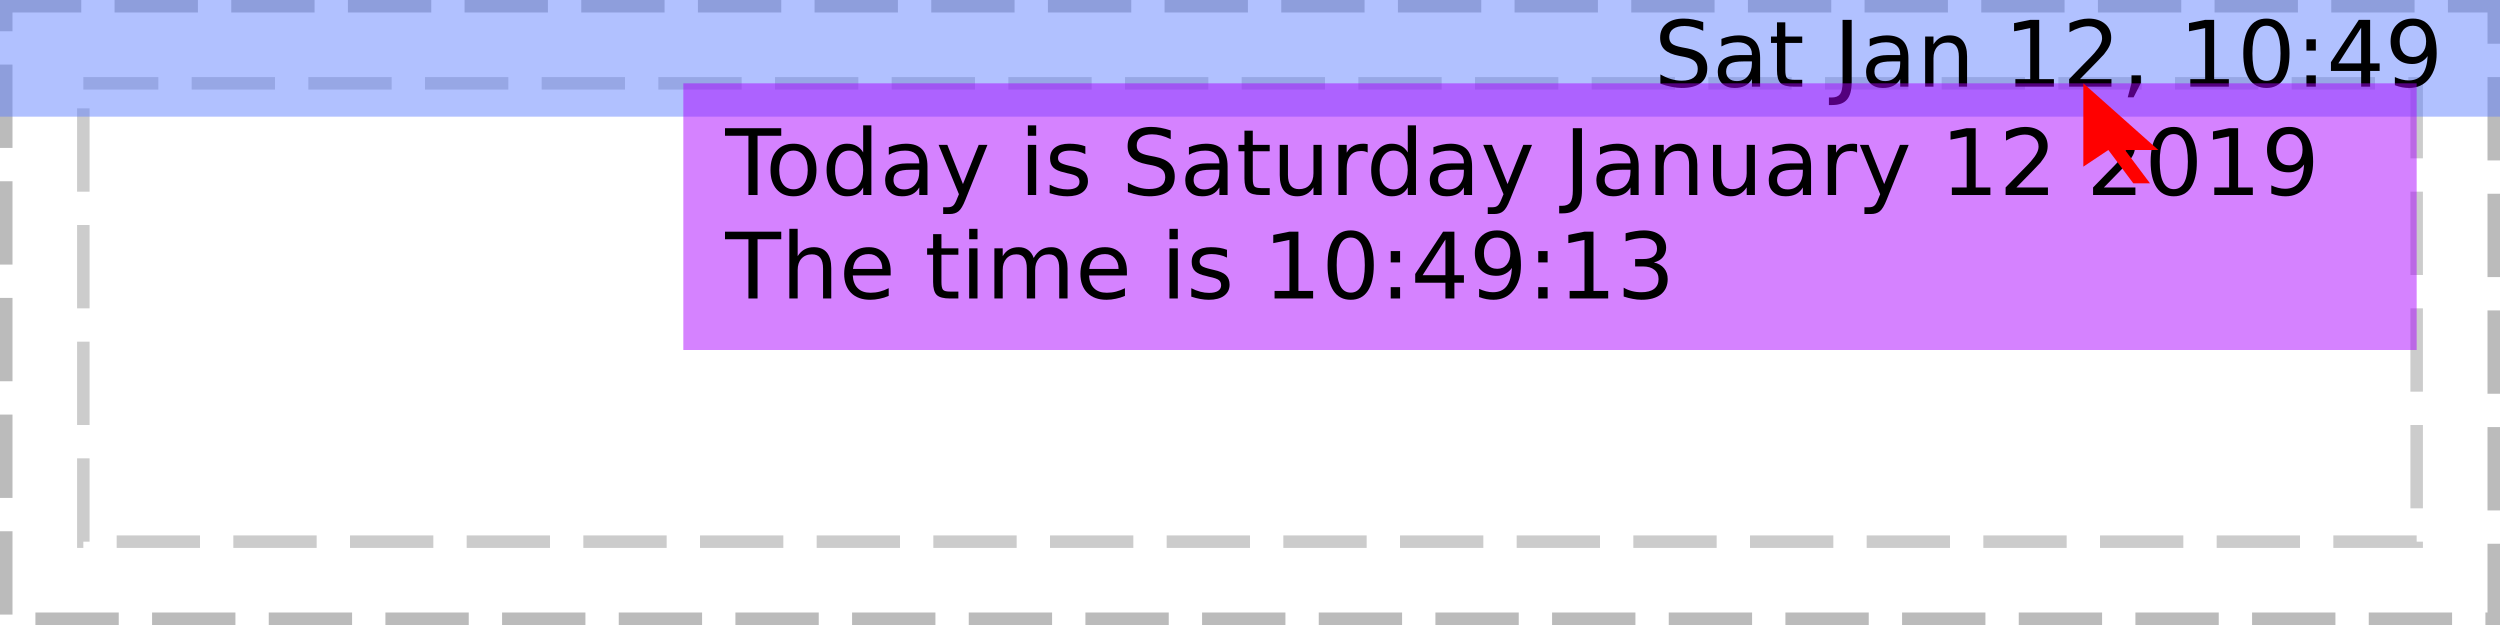
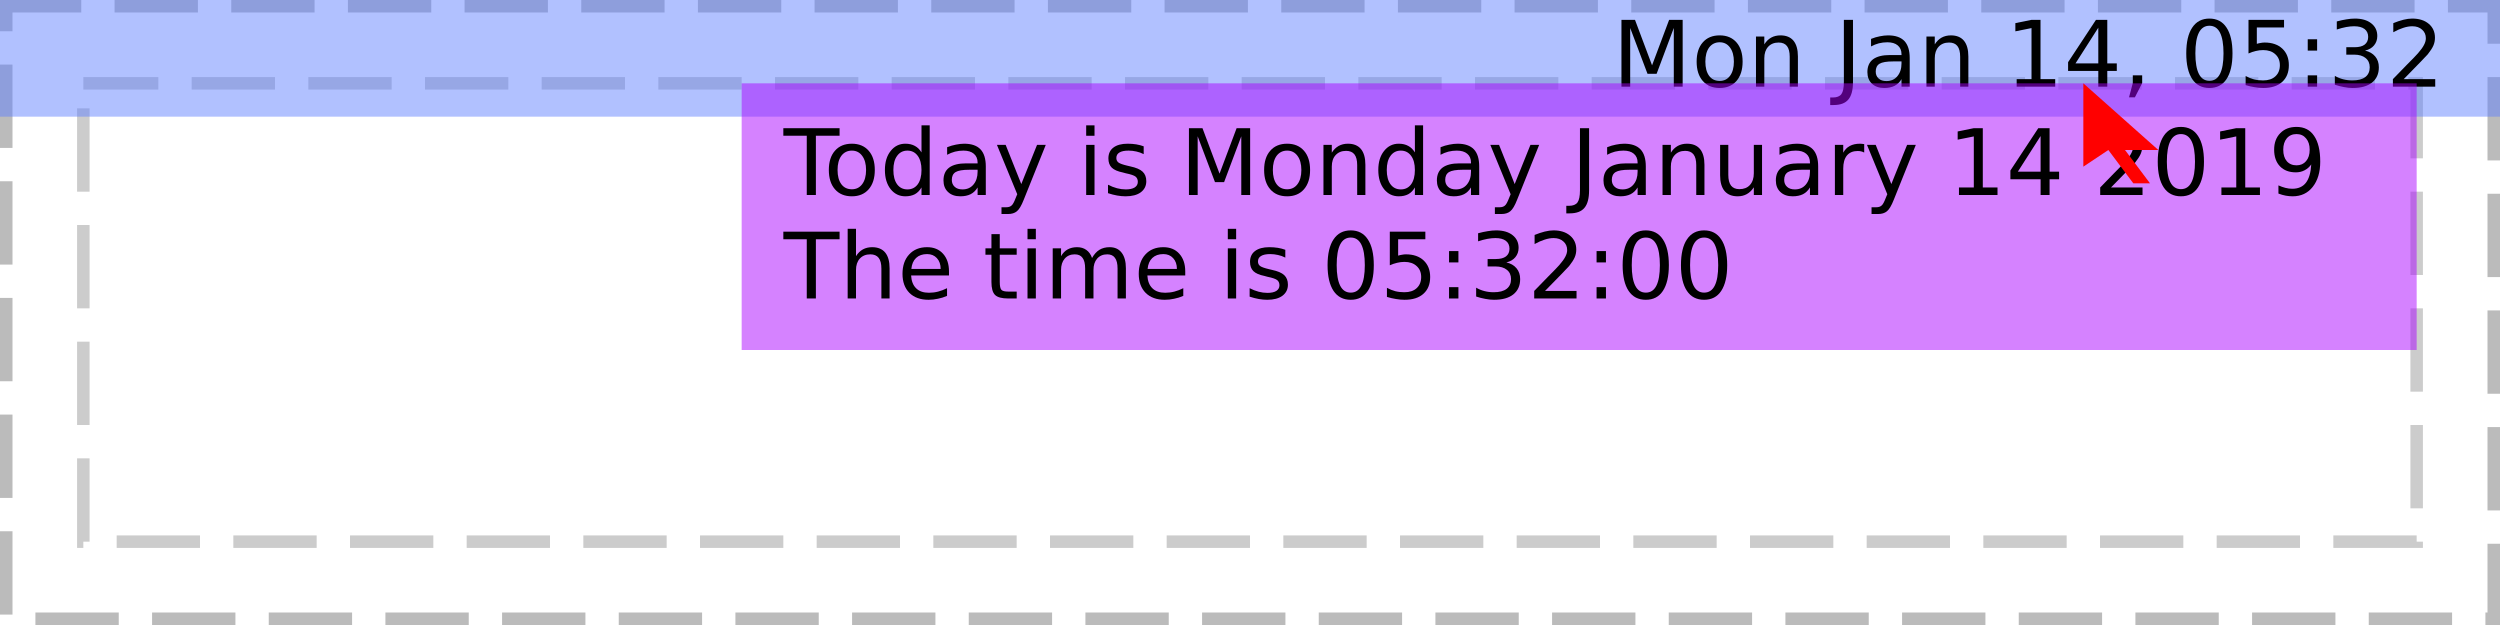
<svg xmlns="http://www.w3.org/2000/svg" xmlns:xlink="http://www.w3.org/1999/xlink" width="300pt" height="75pt" viewBox="0 0 300 75" version="1.1">
  <defs>
    <g>
      <symbol overflow="visible" id="glyph0-0">
        <path style="stroke:none;" d="M 0.547 1.938 L 0.547 -7.75 L 6.047 -7.75 L 6.047 1.938 Z M 1.172 1.328 L 5.438 1.328 L 5.438 -7.141 L 1.172 -7.141 Z M 1.172 1.328 " />
      </symbol>
      <symbol overflow="visible" id="glyph0-1">
        <path style="stroke:none;" d="" />
      </symbol>
      <symbol overflow="visible" id="glyph0-2">
-         <path style="stroke:none;" d="M 5.891 -7.75 L 5.891 -6.703 C 5.473 -6.898 5.082 -7.047 4.719 -7.141 C 4.352 -7.234 4 -7.281 3.656 -7.281 C 3.07 -7.281 2.617 -7.164 2.297 -6.938 C 1.973 -6.707 1.812 -6.383 1.812 -5.969 C 1.812 -5.613 1.914 -5.344 2.125 -5.156 C 2.344 -4.977 2.75 -4.832 3.344 -4.719 L 4 -4.594 C 4.812 -4.438 5.41 -4.16 5.797 -3.766 C 6.18 -3.379 6.375 -2.863 6.375 -2.219 C 6.375 -1.438 6.113 -0.844 5.594 -0.438 C 5.07 -0.039 4.305 0.156 3.297 0.156 C 2.922 0.156 2.516 0.109 2.078 0.016 C 1.648 -0.066 1.207 -0.191 0.75 -0.359 L 0.75 -1.469 C 1.195 -1.219 1.629 -1.031 2.047 -0.906 C 2.473 -0.781 2.891 -0.719 3.297 -0.719 C 3.922 -0.719 4.398 -0.836 4.734 -1.078 C 5.066 -1.328 5.234 -1.676 5.234 -2.125 C 5.234 -2.52 5.113 -2.828 4.875 -3.047 C 4.633 -3.273 4.238 -3.445 3.688 -3.562 L 3.031 -3.688 C 2.219 -3.844 1.629 -4.094 1.266 -4.438 C 0.898 -4.781 0.719 -5.258 0.719 -5.875 C 0.719 -6.582 0.969 -7.141 1.469 -7.547 C 1.969 -7.961 2.66 -8.172 3.547 -8.172 C 3.922 -8.172 4.301 -8.133 4.688 -8.062 C 5.082 -7.988 5.484 -7.883 5.891 -7.75 Z M 5.891 -7.75 " />
+         <path style="stroke:none;" d="M 1.078 -8.016 L 2.703 -8.016 L 4.75 -2.562 L 6.797 -8.016 L 8.422 -8.016 L 8.422 0 L 7.359 0 L 7.359 -7.047 L 5.297 -1.547 L 4.203 -1.547 L 2.125 -7.047 L 2.125 0 L 1.078 0 Z M 1.078 -8.016 " />
      </symbol>
      <symbol overflow="visible" id="glyph0-3">
-         <path style="stroke:none;" d="M 3.766 -3.031 C 2.973 -3.031 2.422 -2.938 2.109 -2.75 C 1.805 -2.562 1.656 -2.25 1.656 -1.812 C 1.656 -1.469 1.77 -1.191 2 -0.984 C 2.227 -0.773 2.539 -0.672 2.938 -0.672 C 3.488 -0.672 3.926 -0.863 4.25 -1.25 C 4.582 -1.645 4.75 -2.16 4.75 -2.797 L 4.75 -3.031 Z M 5.734 -3.438 L 5.734 0 L 4.75 0 L 4.75 -0.906 C 4.531 -0.539 4.25 -0.27 3.906 -0.094 C 3.57 0.07 3.16 0.156 2.672 0.156 C 2.055 0.156 1.566 -0.016 1.203 -0.359 C 0.836 -0.703 0.656 -1.164 0.656 -1.75 C 0.656 -2.426 0.879 -2.938 1.328 -3.281 C 1.785 -3.625 2.469 -3.797 3.375 -3.797 L 4.75 -3.797 L 4.75 -3.891 C 4.75 -4.348 4.598 -4.703 4.297 -4.953 C 4.004 -5.203 3.586 -5.328 3.047 -5.328 C 2.703 -5.328 2.363 -5.285 2.031 -5.203 C 1.707 -5.117 1.395 -4.992 1.094 -4.828 L 1.094 -5.734 C 1.457 -5.879 1.812 -5.984 2.156 -6.047 C 2.5 -6.117 2.828 -6.156 3.141 -6.156 C 4.016 -6.156 4.664 -5.93 5.094 -5.484 C 5.52 -5.035 5.734 -4.352 5.734 -3.438 Z M 5.734 -3.438 " />
+         <path style="stroke:none;" d="M 3.375 -5.328 C 2.844 -5.328 2.422 -5.117 2.109 -4.703 C 1.805 -4.285 1.656 -3.719 1.656 -3 C 1.656 -2.281 1.805 -1.711 2.109 -1.297 C 2.41 -0.891 2.832 -0.688 3.375 -0.688 C 3.895 -0.688 4.305 -0.891 4.609 -1.297 C 4.922 -1.711 5.078 -2.281 5.078 -3 C 5.078 -3.719 4.922 -4.285 4.609 -4.703 C 4.305 -5.117 3.895 -5.328 3.375 -5.328 Z M 3.375 -6.156 C 4.227 -6.156 4.898 -5.875 5.391 -5.312 C 5.879 -4.758 6.125 -3.988 6.125 -3 C 6.125 -2.02 5.879 -1.25 5.391 -0.688 C 4.898 -0.125 4.227 0.156 3.375 0.156 C 2.508 0.156 1.832 -0.125 1.344 -0.688 C 0.852 -1.25 0.609 -2.02 0.609 -3 C 0.609 -3.988 0.852 -4.758 1.344 -5.312 C 1.832 -5.875 2.508 -6.156 3.375 -6.156 Z M 3.375 -6.156 " />
      </symbol>
      <symbol overflow="visible" id="glyph0-4">
-         <path style="stroke:none;" d="M 2.016 -7.719 L 2.016 -6.016 L 4.047 -6.016 L 4.047 -5.25 L 2.016 -5.25 L 2.016 -1.984 C 2.016 -1.492 2.082 -1.176 2.219 -1.031 C 2.352 -0.895 2.625 -0.828 3.031 -0.828 L 4.047 -0.828 L 4.047 0 L 3.031 0 C 2.27 0 1.742 -0.141 1.453 -0.422 C 1.16 -0.711 1.016 -1.234 1.016 -1.984 L 1.016 -5.25 L 0.297 -5.25 L 0.297 -6.016 L 1.016 -6.016 L 1.016 -7.719 Z M 2.016 -7.719 " />
+         <path style="stroke:none;" d="M 6.031 -3.625 L 6.031 0 L 5.047 0 L 5.047 -3.594 C 5.047 -4.164 4.938 -4.594 4.719 -4.875 C 4.5 -5.156 4.164 -5.297 3.719 -5.297 C 3.188 -5.297 2.766 -5.125 2.453 -4.781 C 2.148 -4.445 2 -3.988 2 -3.406 L 2 0 L 1 0 L 1 -6.016 L 2 -6.016 L 2 -5.078 C 2.227 -5.441 2.504 -5.711 2.828 -5.891 C 3.148 -6.066 3.52 -6.156 3.938 -6.156 C 4.625 -6.156 5.145 -5.941 5.5 -5.516 C 5.852 -5.086 6.031 -4.457 6.031 -3.625 Z M 6.031 -3.625 " />
      </symbol>
      <symbol overflow="visible" id="glyph0-5">
        <path style="stroke:none;" d="M 1.078 -8.016 L 2.172 -8.016 L 2.172 -0.562 C 2.172 0.406 1.984 1.109 1.609 1.547 C 1.242 1.984 0.656 2.203 -0.156 2.203 L -0.562 2.203 L -0.562 1.297 L -0.234 1.297 C 0.242 1.297 0.582 1.16 0.781 0.891 C 0.977 0.617 1.078 0.133 1.078 -0.562 Z M 1.078 -8.016 " />
      </symbol>
      <symbol overflow="visible" id="glyph0-6">
-         <path style="stroke:none;" d="M 6.031 -3.625 L 6.031 0 L 5.047 0 L 5.047 -3.594 C 5.047 -4.164 4.938 -4.594 4.719 -4.875 C 4.5 -5.156 4.164 -5.297 3.719 -5.297 C 3.188 -5.297 2.766 -5.125 2.453 -4.781 C 2.148 -4.445 2 -3.988 2 -3.406 L 2 0 L 1 0 L 1 -6.016 L 2 -6.016 L 2 -5.078 C 2.227 -5.441 2.504 -5.711 2.828 -5.891 C 3.148 -6.066 3.52 -6.156 3.938 -6.156 C 4.625 -6.156 5.145 -5.941 5.5 -5.516 C 5.852 -5.086 6.031 -4.457 6.031 -3.625 Z M 6.031 -3.625 " />
+         <path style="stroke:none;" d="M 3.766 -3.031 C 2.973 -3.031 2.422 -2.938 2.109 -2.75 C 1.805 -2.562 1.656 -2.25 1.656 -1.812 C 1.656 -1.469 1.77 -1.191 2 -0.984 C 2.227 -0.773 2.539 -0.672 2.938 -0.672 C 3.488 -0.672 3.926 -0.863 4.25 -1.25 C 4.582 -1.645 4.75 -2.16 4.75 -2.797 L 4.75 -3.031 Z M 5.734 -3.438 L 5.734 0 L 4.75 0 L 4.75 -0.906 C 4.531 -0.539 4.25 -0.27 3.906 -0.094 C 3.57 0.07 3.16 0.156 2.672 0.156 C 2.055 0.156 1.566 -0.016 1.203 -0.359 C 0.836 -0.703 0.656 -1.164 0.656 -1.75 C 0.656 -2.426 0.879 -2.938 1.328 -3.281 C 1.785 -3.625 2.469 -3.797 3.375 -3.797 L 4.75 -3.797 L 4.75 -3.891 C 4.75 -4.348 4.598 -4.703 4.297 -4.953 C 4.004 -5.203 3.586 -5.328 3.047 -5.328 C 2.703 -5.328 2.363 -5.285 2.031 -5.203 C 1.707 -5.117 1.395 -4.992 1.094 -4.828 L 1.094 -5.734 C 1.457 -5.879 1.812 -5.984 2.156 -6.047 C 2.5 -6.117 2.828 -6.156 3.141 -6.156 C 4.016 -6.156 4.664 -5.93 5.094 -5.484 C 5.52 -5.035 5.734 -4.352 5.734 -3.438 Z M 5.734 -3.438 " />
      </symbol>
      <symbol overflow="visible" id="glyph0-7">
        <path style="stroke:none;" d="M 1.359 -0.906 L 3.141 -0.906 L 3.141 -7.031 L 1.203 -6.641 L 1.203 -7.625 L 3.125 -8.016 L 4.219 -8.016 L 4.219 -0.906 L 5.984 -0.906 L 5.984 0 L 1.359 0 Z M 1.359 -0.906 " />
      </symbol>
      <symbol overflow="visible" id="glyph0-8">
-         <path style="stroke:none;" d="M 2.109 -0.906 L 5.891 -0.906 L 5.891 0 L 0.812 0 L 0.812 -0.906 C 1.219 -1.332 1.773 -1.906 2.484 -2.625 C 3.203 -3.344 3.648 -3.805 3.828 -4.016 C 4.172 -4.41 4.41 -4.742 4.547 -5.016 C 4.691 -5.285 4.766 -5.551 4.766 -5.812 C 4.766 -6.238 4.613 -6.582 4.312 -6.844 C 4.02 -7.113 3.629 -7.25 3.141 -7.25 C 2.805 -7.25 2.445 -7.188 2.062 -7.062 C 1.688 -6.945 1.285 -6.77 0.859 -6.531 L 0.859 -7.625 C 1.297 -7.801 1.703 -7.938 2.078 -8.031 C 2.461 -8.125 2.812 -8.172 3.125 -8.172 C 3.957 -8.172 4.617 -7.961 5.109 -7.547 C 5.609 -7.129 5.859 -6.57 5.859 -5.875 C 5.859 -5.539 5.797 -5.227 5.672 -4.938 C 5.547 -4.645 5.32 -4.297 5 -3.891 C 4.906 -3.785 4.617 -3.484 4.141 -2.984 C 3.66 -2.492 2.984 -1.801 2.109 -0.906 Z M 2.109 -0.906 " />
+         <path style="stroke:none;" d="M 4.156 -7.078 L 1.422 -2.797 L 4.156 -2.797 Z M 3.875 -8.016 L 5.234 -8.016 L 5.234 -2.797 L 6.375 -2.797 L 6.375 -1.891 L 5.234 -1.891 L 5.234 0 L 4.156 0 L 4.156 -1.891 L 0.531 -1.891 L 0.531 -2.938 Z M 3.875 -8.016 " />
      </symbol>
      <symbol overflow="visible" id="glyph0-9">
        <path style="stroke:none;" d="M 1.297 -1.359 L 2.422 -1.359 L 2.422 -0.438 L 1.547 1.281 L 0.844 1.281 L 1.297 -0.438 Z M 1.297 -1.359 " />
      </symbol>
      <symbol overflow="visible" id="glyph0-10">
        <path style="stroke:none;" d="M 3.5 -7.312 C 2.938 -7.312 2.516 -7.035 2.234 -6.484 C 1.953 -5.93 1.812 -5.102 1.812 -4 C 1.812 -2.906 1.953 -2.082 2.234 -1.531 C 2.516 -0.977 2.938 -0.703 3.5 -0.703 C 4.062 -0.703 4.484 -0.977 4.766 -1.531 C 5.047 -2.082 5.188 -2.906 5.188 -4 C 5.188 -5.102 5.047 -5.93 4.766 -6.484 C 4.484 -7.035 4.062 -7.312 3.5 -7.312 Z M 3.5 -8.172 C 4.395 -8.172 5.078 -7.812 5.547 -7.094 C 6.023 -6.383 6.266 -5.352 6.266 -4 C 6.266 -2.656 6.023 -1.625 5.547 -0.906 C 5.078 -0.195 4.395 0.156 3.5 0.156 C 2.602 0.156 1.914 -0.195 1.438 -0.906 C 0.957 -1.625 0.719 -2.656 0.719 -4 C 0.719 -5.352 0.957 -6.383 1.438 -7.094 C 1.914 -7.812 2.602 -8.172 3.5 -8.172 Z M 3.5 -8.172 " />
      </symbol>
      <symbol overflow="visible" id="glyph0-11">
+         <path style="stroke:none;" d="M 1.188 -8.016 L 5.453 -8.016 L 5.453 -7.109 L 2.188 -7.109 L 2.188 -5.141 C 2.344 -5.191 2.5 -5.227 2.656 -5.25 C 2.812 -5.281 2.969 -5.297 3.125 -5.297 C 4.02 -5.297 4.727 -5.051 5.25 -4.562 C 5.77 -4.07 6.031 -3.41 6.031 -2.578 C 6.031 -1.711 5.758 -1.039 5.219 -0.562 C 4.688 -0.082 3.93 0.156 2.953 0.156 C 2.617 0.156 2.273 0.125 1.922 0.062 C 1.578 0.008 1.219 -0.07 0.844 -0.188 L 0.844 -1.281 C 1.164 -1.102 1.5 -0.969 1.844 -0.875 C 2.188 -0.789 2.551 -0.75 2.938 -0.75 C 3.562 -0.75 4.051 -0.91 4.406 -1.234 C 4.77 -1.566 4.953 -2.016 4.953 -2.578 C 4.953 -3.129 4.77 -3.566 4.406 -3.891 C 4.051 -4.223 3.562 -4.391 2.938 -4.391 C 2.645 -4.391 2.352 -4.352 2.062 -4.281 C 1.781 -4.219 1.488 -4.117 1.188 -3.984 Z M 1.188 -8.016 " />
+       </symbol>
+       <symbol overflow="visible" id="glyph0-12">
        <path style="stroke:none;" d="M 1.297 -1.359 L 2.422 -1.359 L 2.422 0 L 1.297 0 Z M 1.297 -5.688 L 2.422 -5.688 L 2.422 -4.328 L 1.297 -4.328 Z M 1.297 -5.688 " />
      </symbol>
-       <symbol overflow="visible" id="glyph0-12">
-         <path style="stroke:none;" d="M 4.156 -7.078 L 1.422 -2.797 L 4.156 -2.797 Z M 3.875 -8.016 L 5.234 -8.016 L 5.234 -2.797 L 6.375 -2.797 L 6.375 -1.891 L 5.234 -1.891 L 5.234 0 L 4.156 0 L 4.156 -1.891 L 0.531 -1.891 L 0.531 -2.938 Z M 3.875 -8.016 " />
-       </symbol>
      <symbol overflow="visible" id="glyph0-13">
-         <path style="stroke:none;" d="M 1.203 -0.172 L 1.203 -1.156 C 1.473 -1.031 1.75 -0.93 2.031 -0.859 C 2.312 -0.785 2.586 -0.75 2.859 -0.75 C 3.578 -0.75 4.125 -0.988 4.5 -1.469 C 4.875 -1.957 5.086 -2.691 5.141 -3.672 C 4.93 -3.367 4.664 -3.133 4.344 -2.969 C 4.031 -2.801 3.68 -2.719 3.297 -2.719 C 2.492 -2.719 1.859 -2.957 1.391 -3.438 C 0.922 -3.926 0.688 -4.594 0.688 -5.438 C 0.688 -6.258 0.93 -6.922 1.422 -7.422 C 1.91 -7.922 2.562 -8.172 3.375 -8.172 C 4.301 -8.172 5.004 -7.812 5.484 -7.094 C 5.973 -6.383 6.219 -5.352 6.219 -4 C 6.219 -2.738 5.914 -1.727 5.312 -0.969 C 4.719 -0.219 3.914 0.156 2.906 0.156 C 2.633 0.156 2.359 0.129 2.078 0.078 C 1.797 0.023 1.504 -0.055 1.203 -0.172 Z M 3.375 -3.562 C 3.852 -3.562 4.234 -3.727 4.516 -4.062 C 4.805 -4.395 4.953 -4.852 4.953 -5.438 C 4.953 -6.008 4.805 -6.461 4.516 -6.797 C 4.234 -7.141 3.852 -7.312 3.375 -7.312 C 2.883 -7.312 2.492 -7.141 2.203 -6.797 C 1.922 -6.461 1.781 -6.008 1.781 -5.438 C 1.781 -4.852 1.922 -4.395 2.203 -4.062 C 2.492 -3.727 2.883 -3.562 3.375 -3.562 Z M 3.375 -3.562 " />
+         <path style="stroke:none;" d="M 4.469 -4.328 C 4.988 -4.211 5.395 -3.977 5.688 -3.625 C 5.977 -3.281 6.125 -2.848 6.125 -2.328 C 6.125 -1.535 5.848 -0.922 5.297 -0.484 C 4.754 -0.055 3.984 0.156 2.984 0.156 C 2.641 0.156 2.289 0.117 1.938 0.047 C 1.582 -0.016 1.219 -0.109 0.844 -0.234 L 0.844 -1.297 C 1.145 -1.117 1.473 -0.984 1.828 -0.891 C 2.18 -0.797 2.555 -0.75 2.953 -0.75 C 3.629 -0.75 4.145 -0.883 4.5 -1.156 C 4.852 -1.426 5.031 -1.816 5.031 -2.328 C 5.031 -2.805 4.863 -3.176 4.531 -3.438 C 4.207 -3.707 3.75 -3.844 3.156 -3.844 L 2.219 -3.844 L 2.219 -4.734 L 3.203 -4.734 C 3.734 -4.734 4.141 -4.836 4.422 -5.047 C 4.703 -5.266 4.844 -5.57 4.844 -5.969 C 4.844 -6.383 4.695 -6.703 4.406 -6.922 C 4.113 -7.141 3.695 -7.25 3.156 -7.25 C 2.863 -7.25 2.547 -7.219 2.203 -7.156 C 1.859 -7.094 1.484 -6.992 1.078 -6.859 L 1.078 -7.828 C 1.492 -7.941 1.879 -8.023 2.234 -8.078 C 2.598 -8.141 2.938 -8.172 3.25 -8.172 C 4.07 -8.172 4.723 -7.984 5.203 -7.609 C 5.691 -7.234 5.938 -6.723 5.938 -6.078 C 5.938 -5.641 5.805 -5.266 5.547 -4.953 C 5.297 -4.648 4.938 -4.441 4.469 -4.328 Z M 4.469 -4.328 " />
      </symbol>
      <symbol overflow="visible" id="glyph0-14">
-         <path style="stroke:none;" d="M -0.031 -8.016 L 6.75 -8.016 L 6.75 -7.109 L 3.906 -7.109 L 3.906 0 L 2.812 0 L 2.812 -7.109 L -0.031 -7.109 Z M -0.031 -8.016 " />
+         <path style="stroke:none;" d="M 2.109 -0.906 L 5.891 -0.906 L 5.891 0 L 0.812 0 L 0.812 -0.906 C 1.219 -1.332 1.773 -1.906 2.484 -2.625 C 3.203 -3.344 3.648 -3.805 3.828 -4.016 C 4.172 -4.41 4.41 -4.742 4.547 -5.016 C 4.691 -5.285 4.766 -5.551 4.766 -5.812 C 4.766 -6.238 4.613 -6.582 4.312 -6.844 C 4.02 -7.113 3.629 -7.25 3.141 -7.25 C 2.805 -7.25 2.445 -7.188 2.062 -7.062 C 1.688 -6.945 1.285 -6.77 0.859 -6.531 L 0.859 -7.625 C 1.297 -7.801 1.703 -7.938 2.078 -8.031 C 2.461 -8.125 2.812 -8.172 3.125 -8.172 C 3.957 -8.172 4.617 -7.961 5.109 -7.547 C 5.609 -7.129 5.859 -6.57 5.859 -5.875 C 5.859 -5.539 5.797 -5.227 5.672 -4.938 C 5.547 -4.645 5.32 -4.297 5 -3.891 C 4.906 -3.785 4.617 -3.484 4.141 -2.984 C 3.66 -2.492 2.984 -1.801 2.109 -0.906 Z M 2.109 -0.906 " />
      </symbol>
      <symbol overflow="visible" id="glyph0-15">
-         <path style="stroke:none;" d="M 3.375 -5.328 C 2.844 -5.328 2.422 -5.117 2.109 -4.703 C 1.805 -4.285 1.656 -3.719 1.656 -3 C 1.656 -2.281 1.805 -1.711 2.109 -1.297 C 2.41 -0.891 2.832 -0.688 3.375 -0.688 C 3.895 -0.688 4.305 -0.891 4.609 -1.297 C 4.922 -1.711 5.078 -2.281 5.078 -3 C 5.078 -3.719 4.922 -4.285 4.609 -4.703 C 4.305 -5.117 3.895 -5.328 3.375 -5.328 Z M 3.375 -6.156 C 4.227 -6.156 4.898 -5.875 5.391 -5.312 C 5.879 -4.758 6.125 -3.988 6.125 -3 C 6.125 -2.02 5.879 -1.25 5.391 -0.688 C 4.898 -0.125 4.227 0.156 3.375 0.156 C 2.508 0.156 1.832 -0.125 1.344 -0.688 C 0.852 -1.25 0.609 -2.02 0.609 -3 C 0.609 -3.988 0.852 -4.758 1.344 -5.312 C 1.832 -5.875 2.508 -6.156 3.375 -6.156 Z M 3.375 -6.156 " />
+         <path style="stroke:none;" d="M -0.031 -8.016 L 6.75 -8.016 L 6.75 -7.109 L 3.906 -7.109 L 3.906 0 L 2.812 0 L 2.812 -7.109 L -0.031 -7.109 Z M -0.031 -8.016 " />
      </symbol>
      <symbol overflow="visible" id="glyph0-16">
        <path style="stroke:none;" d="M 5 -5.109 L 5 -8.359 L 5.984 -8.359 L 5.984 0 L 5 0 L 5 -0.906 C 4.789 -0.539 4.523 -0.27 4.203 -0.094 C 3.891 0.07 3.508 0.156 3.062 0.156 C 2.344 0.156 1.754 -0.129 1.297 -0.703 C 0.836 -1.285 0.609 -2.051 0.609 -3 C 0.609 -3.945 0.836 -4.707 1.297 -5.281 C 1.754 -5.863 2.344 -6.156 3.062 -6.156 C 3.508 -6.156 3.891 -6.066 4.203 -5.891 C 4.523 -5.723 4.789 -5.461 5 -5.109 Z M 1.625 -3 C 1.625 -2.27 1.773 -1.695 2.078 -1.281 C 2.379 -0.875 2.789 -0.672 3.312 -0.672 C 3.832 -0.672 4.242 -0.875 4.547 -1.281 C 4.848 -1.695 5 -2.27 5 -3 C 5 -3.727 4.848 -4.297 4.547 -4.703 C 4.242 -5.117 3.832 -5.328 3.312 -5.328 C 2.789 -5.328 2.379 -5.117 2.078 -4.703 C 1.773 -4.297 1.625 -3.727 1.625 -3 Z M 1.625 -3 " />
      </symbol>
      <symbol overflow="visible" id="glyph0-17">
        <path style="stroke:none;" d="M 3.547 0.562 C 3.266 1.281 2.988 1.742 2.719 1.953 C 2.457 2.172 2.102 2.281 1.656 2.281 L 0.875 2.281 L 0.875 1.469 L 1.453 1.469 C 1.723 1.469 1.93 1.398 2.078 1.266 C 2.234 1.141 2.398 0.836 2.578 0.359 L 2.766 -0.094 L 0.328 -6.016 L 1.375 -6.016 L 3.25 -1.312 L 5.141 -6.016 L 6.188 -6.016 Z M 3.547 0.562 " />
      </symbol>
      <symbol overflow="visible" id="glyph0-18">
        <path style="stroke:none;" d="M 1.031 -6.016 L 2.031 -6.016 L 2.031 0 L 1.031 0 Z M 1.031 -8.359 L 2.031 -8.359 L 2.031 -7.109 L 1.031 -7.109 Z M 1.031 -8.359 " />
      </symbol>
      <symbol overflow="visible" id="glyph0-19">
        <path style="stroke:none;" d="M 4.875 -5.844 L 4.875 -4.906 C 4.594 -5.051 4.301 -5.156 4 -5.219 C 3.695 -5.289 3.383 -5.328 3.062 -5.328 C 2.57 -5.328 2.203 -5.25 1.953 -5.094 C 1.711 -4.945 1.594 -4.727 1.594 -4.438 C 1.594 -4.207 1.68 -4.023 1.859 -3.891 C 2.035 -3.766 2.391 -3.641 2.922 -3.516 L 3.25 -3.438 C 3.957 -3.289 4.457 -3.078 4.75 -2.797 C 5.039 -2.523 5.188 -2.145 5.188 -1.656 C 5.188 -1.102 4.969 -0.66 4.531 -0.328 C 4.094 -0.004 3.484 0.156 2.703 0.156 C 2.379 0.156 2.039 0.125 1.688 0.062 C 1.344 0 0.977 -0.094 0.594 -0.219 L 0.594 -1.234 C 0.957 -1.047 1.316 -0.906 1.672 -0.812 C 2.023 -0.719 2.379 -0.672 2.734 -0.672 C 3.191 -0.672 3.547 -0.75 3.797 -0.906 C 4.047 -1.07 4.172 -1.297 4.172 -1.578 C 4.172 -1.848 4.082 -2.055 3.906 -2.203 C 3.727 -2.348 3.332 -2.484 2.719 -2.609 L 2.375 -2.703 C 1.758 -2.828 1.316 -3.02 1.047 -3.281 C 0.773 -3.551 0.641 -3.922 0.641 -4.391 C 0.641 -4.953 0.836 -5.383 1.234 -5.688 C 1.641 -6 2.211 -6.156 2.953 -6.156 C 3.316 -6.156 3.66 -6.129 3.984 -6.078 C 4.305 -6.023 4.602 -5.945 4.875 -5.844 Z M 4.875 -5.844 " />
      </symbol>
      <symbol overflow="visible" id="glyph0-20">
        <path style="stroke:none;" d="M 0.938 -2.375 L 0.938 -6.016 L 1.922 -6.016 L 1.922 -2.406 C 1.922 -1.844 2.031 -1.414 2.25 -1.125 C 2.477 -0.844 2.812 -0.703 3.25 -0.703 C 3.789 -0.703 4.211 -0.867 4.516 -1.203 C 4.828 -1.547 4.984 -2.016 4.984 -2.609 L 4.984 -6.016 L 5.969 -6.016 L 5.969 0 L 4.984 0 L 4.984 -0.922 C 4.742 -0.555 4.461 -0.285 4.141 -0.109 C 3.828 0.066 3.461 0.156 3.047 0.156 C 2.359 0.156 1.832 -0.055 1.469 -0.484 C 1.113 -0.922 0.938 -1.551 0.938 -2.375 Z M 3.422 -6.156 Z M 3.422 -6.156 " />
      </symbol>
      <symbol overflow="visible" id="glyph0-21">
        <path style="stroke:none;" d="M 4.516 -5.094 C 4.41 -5.156 4.289 -5.203 4.156 -5.234 C 4.031 -5.266 3.891 -5.281 3.734 -5.281 C 3.172 -5.281 2.738 -5.098 2.438 -4.734 C 2.145 -4.367 2 -3.848 2 -3.172 L 2 0 L 1 0 L 1 -6.016 L 2 -6.016 L 2 -5.078 C 2.195 -5.441 2.461 -5.711 2.797 -5.891 C 3.129 -6.066 3.535 -6.156 4.016 -6.156 C 4.086 -6.156 4.16 -6.148 4.234 -6.141 C 4.316 -6.141 4.41 -6.129 4.516 -6.109 Z M 4.516 -5.094 " />
      </symbol>
      <symbol overflow="visible" id="glyph0-22">
+         <path style="stroke:none;" d="M 1.203 -0.172 L 1.203 -1.156 C 1.473 -1.031 1.75 -0.93 2.031 -0.859 C 2.312 -0.785 2.586 -0.75 2.859 -0.75 C 3.578 -0.75 4.125 -0.988 4.5 -1.469 C 4.875 -1.957 5.086 -2.691 5.141 -3.672 C 4.93 -3.367 4.664 -3.133 4.344 -2.969 C 4.031 -2.801 3.68 -2.719 3.297 -2.719 C 2.492 -2.719 1.859 -2.957 1.391 -3.438 C 0.922 -3.926 0.688 -4.594 0.688 -5.438 C 0.688 -6.258 0.93 -6.922 1.422 -7.422 C 1.91 -7.922 2.562 -8.172 3.375 -8.172 C 4.301 -8.172 5.004 -7.812 5.484 -7.094 C 5.973 -6.383 6.219 -5.352 6.219 -4 C 6.219 -2.738 5.914 -1.727 5.312 -0.969 C 4.719 -0.219 3.914 0.156 2.906 0.156 C 2.633 0.156 2.359 0.129 2.078 0.078 C 1.797 0.023 1.504 -0.055 1.203 -0.172 Z M 3.375 -3.562 C 3.852 -3.562 4.234 -3.727 4.516 -4.062 C 4.805 -4.395 4.953 -4.852 4.953 -5.438 C 4.953 -6.008 4.805 -6.461 4.516 -6.797 C 4.234 -7.141 3.852 -7.312 3.375 -7.312 C 2.883 -7.312 2.492 -7.141 2.203 -6.797 C 1.922 -6.461 1.781 -6.008 1.781 -5.438 C 1.781 -4.852 1.922 -4.395 2.203 -4.062 C 2.492 -3.727 2.883 -3.562 3.375 -3.562 Z M 3.375 -3.562 " />
+       </symbol>
+       <symbol overflow="visible" id="glyph0-23">
        <path style="stroke:none;" d="M 6.031 -3.625 L 6.031 0 L 5.047 0 L 5.047 -3.594 C 5.047 -4.164 4.938 -4.594 4.719 -4.875 C 4.5 -5.156 4.164 -5.297 3.719 -5.297 C 3.188 -5.297 2.766 -5.125 2.453 -4.781 C 2.148 -4.445 2 -3.988 2 -3.406 L 2 0 L 1 0 L 1 -8.359 L 2 -8.359 L 2 -5.078 C 2.227 -5.441 2.504 -5.711 2.828 -5.891 C 3.148 -6.066 3.52 -6.156 3.938 -6.156 C 4.625 -6.156 5.145 -5.941 5.5 -5.516 C 5.852 -5.086 6.031 -4.457 6.031 -3.625 Z M 6.031 -3.625 " />
      </symbol>
-       <symbol overflow="visible" id="glyph0-23">
+       <symbol overflow="visible" id="glyph0-24">
        <path style="stroke:none;" d="M 6.188 -3.25 L 6.188 -2.766 L 1.641 -2.766 C 1.68 -2.086 1.883 -1.57 2.25 -1.219 C 2.613 -0.863 3.125 -0.688 3.781 -0.688 C 4.164 -0.688 4.535 -0.734 4.891 -0.828 C 5.242 -0.922 5.598 -1.055 5.953 -1.234 L 5.953 -0.312 C 5.598 -0.156 5.234 -0.039 4.859 0.031 C 4.484 0.113 4.109 0.156 3.734 0.156 C 2.766 0.156 2 -0.117 1.438 -0.672 C 0.883 -1.234 0.609 -1.992 0.609 -2.953 C 0.609 -3.93 0.875 -4.707 1.406 -5.281 C 1.938 -5.863 2.656 -6.156 3.562 -6.156 C 4.363 -6.156 5 -5.895 5.469 -5.375 C 5.945 -4.852 6.188 -4.145 6.188 -3.25 Z M 5.188 -3.547 C 5.188 -4.086 5.035 -4.52 4.734 -4.844 C 4.441 -5.164 4.051 -5.328 3.562 -5.328 C 3.008 -5.328 2.566 -5.172 2.234 -4.859 C 1.91 -4.547 1.723 -4.109 1.672 -3.547 Z M 5.188 -3.547 " />
      </symbol>
-       <symbol overflow="visible" id="glyph0-24">
+       <symbol overflow="visible" id="glyph0-25">
+         <path style="stroke:none;" d="M 2.016 -7.719 L 2.016 -6.016 L 4.047 -6.016 L 4.047 -5.25 L 2.016 -5.25 L 2.016 -1.984 C 2.016 -1.492 2.082 -1.176 2.219 -1.031 C 2.352 -0.895 2.625 -0.828 3.031 -0.828 L 4.047 -0.828 L 4.047 0 L 3.031 0 C 2.27 0 1.742 -0.141 1.453 -0.422 C 1.16 -0.711 1.016 -1.234 1.016 -1.984 L 1.016 -5.25 L 0.297 -5.25 L 0.297 -6.016 L 1.016 -6.016 L 1.016 -7.719 Z M 2.016 -7.719 " />
+       </symbol>
+       <symbol overflow="visible" id="glyph0-26">
        <path style="stroke:none;" d="M 5.719 -4.859 C 5.969 -5.305 6.266 -5.633 6.609 -5.844 C 6.953 -6.051 7.359 -6.156 7.828 -6.156 C 8.453 -6.156 8.93 -5.938 9.266 -5.5 C 9.609 -5.062 9.781 -4.438 9.781 -3.625 L 9.781 0 L 8.781 0 L 8.781 -3.594 C 8.781 -4.176 8.676 -4.602 8.469 -4.875 C 8.27 -5.156 7.961 -5.297 7.547 -5.297 C 7.035 -5.297 6.629 -5.125 6.328 -4.781 C 6.035 -4.445 5.891 -3.988 5.891 -3.406 L 5.891 0 L 4.891 0 L 4.891 -3.594 C 4.891 -4.176 4.785 -4.602 4.578 -4.875 C 4.379 -5.156 4.066 -5.297 3.641 -5.297 C 3.141 -5.297 2.738 -5.125 2.438 -4.781 C 2.145 -4.445 2 -3.988 2 -3.406 L 2 0 L 1 0 L 1 -6.016 L 2 -6.016 L 2 -5.078 C 2.219 -5.453 2.484 -5.723 2.797 -5.891 C 3.117 -6.066 3.492 -6.156 3.922 -6.156 C 4.359 -6.156 4.727 -6.047 5.031 -5.828 C 5.344 -5.609 5.57 -5.285 5.719 -4.859 Z M 5.719 -4.859 " />
-       </symbol>
-       <symbol overflow="visible" id="glyph0-25">
-         <path style="stroke:none;" d="M 4.469 -4.328 C 4.988 -4.211 5.395 -3.977 5.688 -3.625 C 5.977 -3.281 6.125 -2.848 6.125 -2.328 C 6.125 -1.535 5.848 -0.922 5.297 -0.484 C 4.754 -0.055 3.984 0.156 2.984 0.156 C 2.641 0.156 2.289 0.117 1.938 0.047 C 1.582 -0.016 1.219 -0.109 0.844 -0.234 L 0.844 -1.297 C 1.145 -1.117 1.473 -0.984 1.828 -0.891 C 2.18 -0.797 2.555 -0.75 2.953 -0.75 C 3.629 -0.75 4.145 -0.883 4.5 -1.156 C 4.852 -1.426 5.031 -1.816 5.031 -2.328 C 5.031 -2.805 4.863 -3.176 4.531 -3.438 C 4.207 -3.707 3.75 -3.844 3.156 -3.844 L 2.219 -3.844 L 2.219 -4.734 L 3.203 -4.734 C 3.734 -4.734 4.141 -4.836 4.422 -5.047 C 4.703 -5.266 4.844 -5.57 4.844 -5.969 C 4.844 -6.383 4.695 -6.703 4.406 -6.922 C 4.113 -7.141 3.695 -7.25 3.156 -7.25 C 2.863 -7.25 2.547 -7.219 2.203 -7.156 C 1.859 -7.094 1.484 -6.992 1.078 -6.859 L 1.078 -7.828 C 1.492 -7.941 1.879 -8.023 2.234 -8.078 C 2.598 -8.141 2.938 -8.172 3.25 -8.172 C 4.07 -8.172 4.723 -7.984 5.203 -7.609 C 5.691 -7.234 5.938 -6.723 5.938 -6.078 C 5.938 -5.641 5.805 -5.266 5.547 -4.953 C 5.297 -4.648 4.938 -4.441 4.469 -4.328 Z M 4.469 -4.328 " />
      </symbol>
    </g>
    <clipPath id="clip1">
      <path d="M 0 0 L 300 0 L 300 14 L 0 14 Z M 0 0 " />
    </clipPath>
    <clipPath id="clip2">
-       <path d="M 82 10 L 290 10 L 290 42 L 82 42 Z M 82 10 " />
+       <path d="M 89 10 L 290 10 L 290 42 L 89 42 Z M 89 10 " />
    </clipPath>
    <clipPath id="clip3">
-       <path d="M 87 15 L 278 15 L 278 26 L 87 26 Z M 87 15 " />
+       <path d="M 94 15 L 279 15 L 279 26 L 94 26 Z M 94 15 " />
    </clipPath>
    <clipPath id="clip4">
-       <path d="M 87 27 L 201 27 L 201 36 L 87 36 Z M 87 27 " />
+       <path d="M 94 27 L 208 27 L 208 36 L 94 36 Z M 94 27 " />
    </clipPath>
  </defs>
  <g id="surface4">
    <path style="fill:none;stroke-width:1.5;stroke-linecap:butt;stroke-linejoin:miter;stroke:rgb(0%,0%,0%);stroke-opacity:0.267;stroke-dasharray:10,4;stroke-dashoffset:1;stroke-miterlimit:10;" d="M 0.75 0.75 L 299.25 0.75 L 299.25 74.25 L 0.75 74.25 Z M 0.75 0.75 " />
    <path style="fill:none;stroke-width:1.5;stroke-linecap:butt;stroke-linejoin:miter;stroke:rgb(0%,0%,0%);stroke-opacity:0.2;stroke-dasharray:10,4;stroke-dashoffset:1;stroke-miterlimit:10;" d="M 10 10 L 290 10 L 290 65 L 10 65 Z M 10 10 " />
    <g clip-path="url(#clip1)" clip-rule="nonzero">
      <rect x="0" y="0" width="300" height="75" style="fill:rgb(38.039%,50.588%,100%);fill-opacity:0.49;stroke:none;" />
    </g>
    <g style="fill:rgb(0%,0%,0%);fill-opacity:1;">
-       <use xlink:href="#glyph0-1" x="195" y="10.401" />
-       <use xlink:href="#glyph0-2" x="198.497" y="10.401" />
-       <use xlink:href="#glyph0-3" x="205.479" y="10.401" />
-       <use xlink:href="#glyph0-4" x="212.221" y="10.401" />
-       <use xlink:href="#glyph0-1" x="216.534" y="10.401" />
-       <use xlink:href="#glyph0-5" x="220.031" y="10.401" />
-       <use xlink:href="#glyph0-3" x="223.275" y="10.401" />
-       <use xlink:href="#glyph0-6" x="230.017" y="10.401" />
-       <use xlink:href="#glyph0-1" x="236.988" y="10.401" />
-       <use xlink:href="#glyph0-7" x="240.485" y="10.401" />
-       <use xlink:href="#glyph0-8" x="247.484" y="10.401" />
-       <use xlink:href="#glyph0-9" x="254.483" y="10.401" />
-       <use xlink:href="#glyph0-1" x="257.98" y="10.401" />
-       <use xlink:href="#glyph0-7" x="261.478" y="10.401" />
-       <use xlink:href="#glyph0-10" x="268.477" y="10.401" />
-       <use xlink:href="#glyph0-11" x="275.476" y="10.401" />
-       <use xlink:href="#glyph0-12" x="279.182" y="10.401" />
-       <use xlink:href="#glyph0-13" x="286.181" y="10.401" />
-       <use xlink:href="#glyph0-1" x="293.18" y="10.401" />
+       <use xlink:href="#glyph0-1" x="190" y="10.401" />
+       <use xlink:href="#glyph0-2" x="193.497" y="10.401" />
+       <use xlink:href="#glyph0-3" x="202.988" y="10.401" />
+       <use xlink:href="#glyph0-4" x="209.718" y="10.401" />
+       <use xlink:href="#glyph0-1" x="216.689" y="10.401" />
+       <use xlink:href="#glyph0-5" x="220.187" y="10.401" />
+       <use xlink:href="#glyph0-6" x="223.431" y="10.401" />
+       <use xlink:href="#glyph0-4" x="230.172" y="10.401" />
+       <use xlink:href="#glyph0-1" x="237.144" y="10.401" />
+       <use xlink:href="#glyph0-7" x="240.641" y="10.401" />
+       <use xlink:href="#glyph0-8" x="247.64" y="10.401" />
+       <use xlink:href="#glyph0-9" x="254.639" y="10.401" />
+       <use xlink:href="#glyph0-1" x="258.136" y="10.401" />
+       <use xlink:href="#glyph0-10" x="261.633" y="10.401" />
+       <use xlink:href="#glyph0-11" x="268.632" y="10.401" />
+       <use xlink:href="#glyph0-12" x="275.631" y="10.401" />
+       <use xlink:href="#glyph0-13" x="279.337" y="10.401" />
+       <use xlink:href="#glyph0-14" x="286.336" y="10.401" />
+       <use xlink:href="#glyph0-1" x="293.335" y="10.401" />
    </g>
    <g clip-path="url(#clip2)" clip-rule="nonzero">
      <rect x="0" y="0" width="300" height="75" style="fill:rgb(66.667%,0%,100%);fill-opacity:0.49;stroke:none;" />
    </g>
    <g clip-path="url(#clip3)" clip-rule="nonzero">
      <g style="fill:rgb(0%,0%,0%);fill-opacity:1;">
-         <use xlink:href="#glyph0-14" x="87" y="23.401" />
-         <use xlink:href="#glyph0-15" x="91.851" y="23.401" />
-         <use xlink:href="#glyph0-16" x="98.58" y="23.401" />
-         <use xlink:href="#glyph0-3" x="105.562" y="23.401" />
-         <use xlink:href="#glyph0-17" x="112.304" y="23.401" />
-         <use xlink:href="#glyph0-1" x="118.813" y="23.401" />
-         <use xlink:href="#glyph0-18" x="122.311" y="23.401" />
-         <use xlink:href="#glyph0-19" x="125.367" y="23.401" />
-         <use xlink:href="#glyph0-1" x="131.098" y="23.401" />
-         <use xlink:href="#glyph0-2" x="134.595" y="23.401" />
-         <use xlink:href="#glyph0-3" x="141.577" y="23.401" />
-         <use xlink:href="#glyph0-4" x="148.318" y="23.401" />
-         <use xlink:href="#glyph0-20" x="152.632" y="23.401" />
-         <use xlink:href="#glyph0-21" x="159.604" y="23.401" />
-         <use xlink:href="#glyph0-16" x="163.933" y="23.401" />
-         <use xlink:href="#glyph0-3" x="170.915" y="23.401" />
-         <use xlink:href="#glyph0-17" x="177.656" y="23.401" />
-         <use xlink:href="#glyph0-1" x="184.166" y="23.401" />
-         <use xlink:href="#glyph0-5" x="187.663" y="23.401" />
-         <use xlink:href="#glyph0-3" x="190.907" y="23.401" />
-         <use xlink:href="#glyph0-6" x="197.648" y="23.401" />
-         <use xlink:href="#glyph0-20" x="204.62" y="23.401" />
-         <use xlink:href="#glyph0-3" x="211.592" y="23.401" />
-         <use xlink:href="#glyph0-21" x="218.333" y="23.401" />
-         <use xlink:href="#glyph0-17" x="222.855" y="23.401" />
-         <use xlink:href="#glyph0-1" x="229.365" y="23.401" />
-         <use xlink:href="#glyph0-7" x="232.862" y="23.401" />
-         <use xlink:href="#glyph0-8" x="239.861" y="23.401" />
-         <use xlink:href="#glyph0-1" x="246.86" y="23.401" />
-         <use xlink:href="#glyph0-8" x="250.357" y="23.401" />
-         <use xlink:href="#glyph0-10" x="257.356" y="23.401" />
-         <use xlink:href="#glyph0-7" x="264.355" y="23.401" />
-         <use xlink:href="#glyph0-13" x="271.354" y="23.401" />
+         <use xlink:href="#glyph0-15" x="94" y="23.401" />
+         <use xlink:href="#glyph0-3" x="98.851" y="23.401" />
+         <use xlink:href="#glyph0-16" x="105.58" y="23.401" />
+         <use xlink:href="#glyph0-6" x="112.562" y="23.401" />
+         <use xlink:href="#glyph0-17" x="119.304" y="23.401" />
+         <use xlink:href="#glyph0-1" x="125.813" y="23.401" />
+         <use xlink:href="#glyph0-18" x="129.311" y="23.401" />
+         <use xlink:href="#glyph0-19" x="132.367" y="23.401" />
+         <use xlink:href="#glyph0-1" x="138.098" y="23.401" />
+         <use xlink:href="#glyph0-2" x="141.595" y="23.401" />
+         <use xlink:href="#glyph0-3" x="151.086" y="23.401" />
+         <use xlink:href="#glyph0-4" x="157.815" y="23.401" />
+         <use xlink:href="#glyph0-16" x="164.787" y="23.401" />
+         <use xlink:href="#glyph0-6" x="171.77" y="23.401" />
+         <use xlink:href="#glyph0-17" x="178.511" y="23.401" />
+         <use xlink:href="#glyph0-1" x="185.021" y="23.401" />
+         <use xlink:href="#glyph0-5" x="188.518" y="23.401" />
+         <use xlink:href="#glyph0-6" x="191.762" y="23.401" />
+         <use xlink:href="#glyph0-4" x="198.503" y="23.401" />
+         <use xlink:href="#glyph0-20" x="205.475" y="23.401" />
+         <use xlink:href="#glyph0-6" x="212.446" y="23.401" />
+         <use xlink:href="#glyph0-21" x="219.188" y="23.401" />
+         <use xlink:href="#glyph0-17" x="223.71" y="23.401" />
+         <use xlink:href="#glyph0-1" x="230.22" y="23.401" />
+         <use xlink:href="#glyph0-7" x="233.717" y="23.401" />
+         <use xlink:href="#glyph0-8" x="240.716" y="23.401" />
+         <use xlink:href="#glyph0-1" x="247.715" y="23.401" />
+         <use xlink:href="#glyph0-14" x="251.212" y="23.401" />
+         <use xlink:href="#glyph0-10" x="258.211" y="23.401" />
+         <use xlink:href="#glyph0-7" x="265.21" y="23.401" />
+         <use xlink:href="#glyph0-22" x="272.209" y="23.401" />
      </g>
    </g>
    <g clip-path="url(#clip4)" clip-rule="nonzero">
      <g style="fill:rgb(0%,0%,0%);fill-opacity:1;">
-         <use xlink:href="#glyph0-14" x="87" y="35.818" />
-         <use xlink:href="#glyph0-22" x="93.72" y="35.818" />
-         <use xlink:href="#glyph0-23" x="100.691" y="35.818" />
-         <use xlink:href="#glyph0-1" x="107.459" y="35.818" />
-         <use xlink:href="#glyph0-4" x="110.956" y="35.818" />
-         <use xlink:href="#glyph0-18" x="115.27" y="35.818" />
-         <use xlink:href="#glyph0-24" x="118.326" y="35.818" />
-         <use xlink:href="#glyph0-23" x="129.041" y="35.818" />
-         <use xlink:href="#glyph0-1" x="135.809" y="35.818" />
-         <use xlink:href="#glyph0-18" x="139.306" y="35.818" />
-         <use xlink:href="#glyph0-19" x="142.362" y="35.818" />
-         <use xlink:href="#glyph0-1" x="148.093" y="35.818" />
-         <use xlink:href="#glyph0-7" x="151.59" y="35.818" />
-         <use xlink:href="#glyph0-10" x="158.589" y="35.818" />
-         <use xlink:href="#glyph0-11" x="165.588" y="35.818" />
-         <use xlink:href="#glyph0-12" x="169.294" y="35.818" />
-         <use xlink:href="#glyph0-13" x="176.293" y="35.818" />
-         <use xlink:href="#glyph0-11" x="183.292" y="35.818" />
-         <use xlink:href="#glyph0-7" x="186.998" y="35.818" />
-         <use xlink:href="#glyph0-25" x="193.997" y="35.818" />
+         <use xlink:href="#glyph0-15" x="94" y="35.818" />
+         <use xlink:href="#glyph0-23" x="100.72" y="35.818" />
+         <use xlink:href="#glyph0-24" x="107.691" y="35.818" />
+         <use xlink:href="#glyph0-1" x="114.459" y="35.818" />
+         <use xlink:href="#glyph0-25" x="117.956" y="35.818" />
+         <use xlink:href="#glyph0-18" x="122.27" y="35.818" />
+         <use xlink:href="#glyph0-26" x="125.326" y="35.818" />
+         <use xlink:href="#glyph0-24" x="136.041" y="35.818" />
+         <use xlink:href="#glyph0-1" x="142.809" y="35.818" />
+         <use xlink:href="#glyph0-18" x="146.306" y="35.818" />
+         <use xlink:href="#glyph0-19" x="149.362" y="35.818" />
+         <use xlink:href="#glyph0-1" x="155.093" y="35.818" />
+         <use xlink:href="#glyph0-10" x="158.59" y="35.818" />
+         <use xlink:href="#glyph0-11" x="165.589" y="35.818" />
+         <use xlink:href="#glyph0-12" x="172.588" y="35.818" />
+         <use xlink:href="#glyph0-13" x="176.294" y="35.818" />
+         <use xlink:href="#glyph0-14" x="183.293" y="35.818" />
+         <use xlink:href="#glyph0-12" x="190.292" y="35.818" />
+         <use xlink:href="#glyph0-10" x="193.998" y="35.818" />
+         <use xlink:href="#glyph0-10" x="200.997" y="35.818" />
      </g>
    </g>
    <path style=" stroke:none;fill-rule:nonzero;fill:rgb(100%,0%,0%);fill-opacity:1;" d="M 250 10 L 250 20 L 253 18 L 256 22 L 258 22 L 255 18 L 259 18 Z M 250 10 " />
  </g>
</svg>
